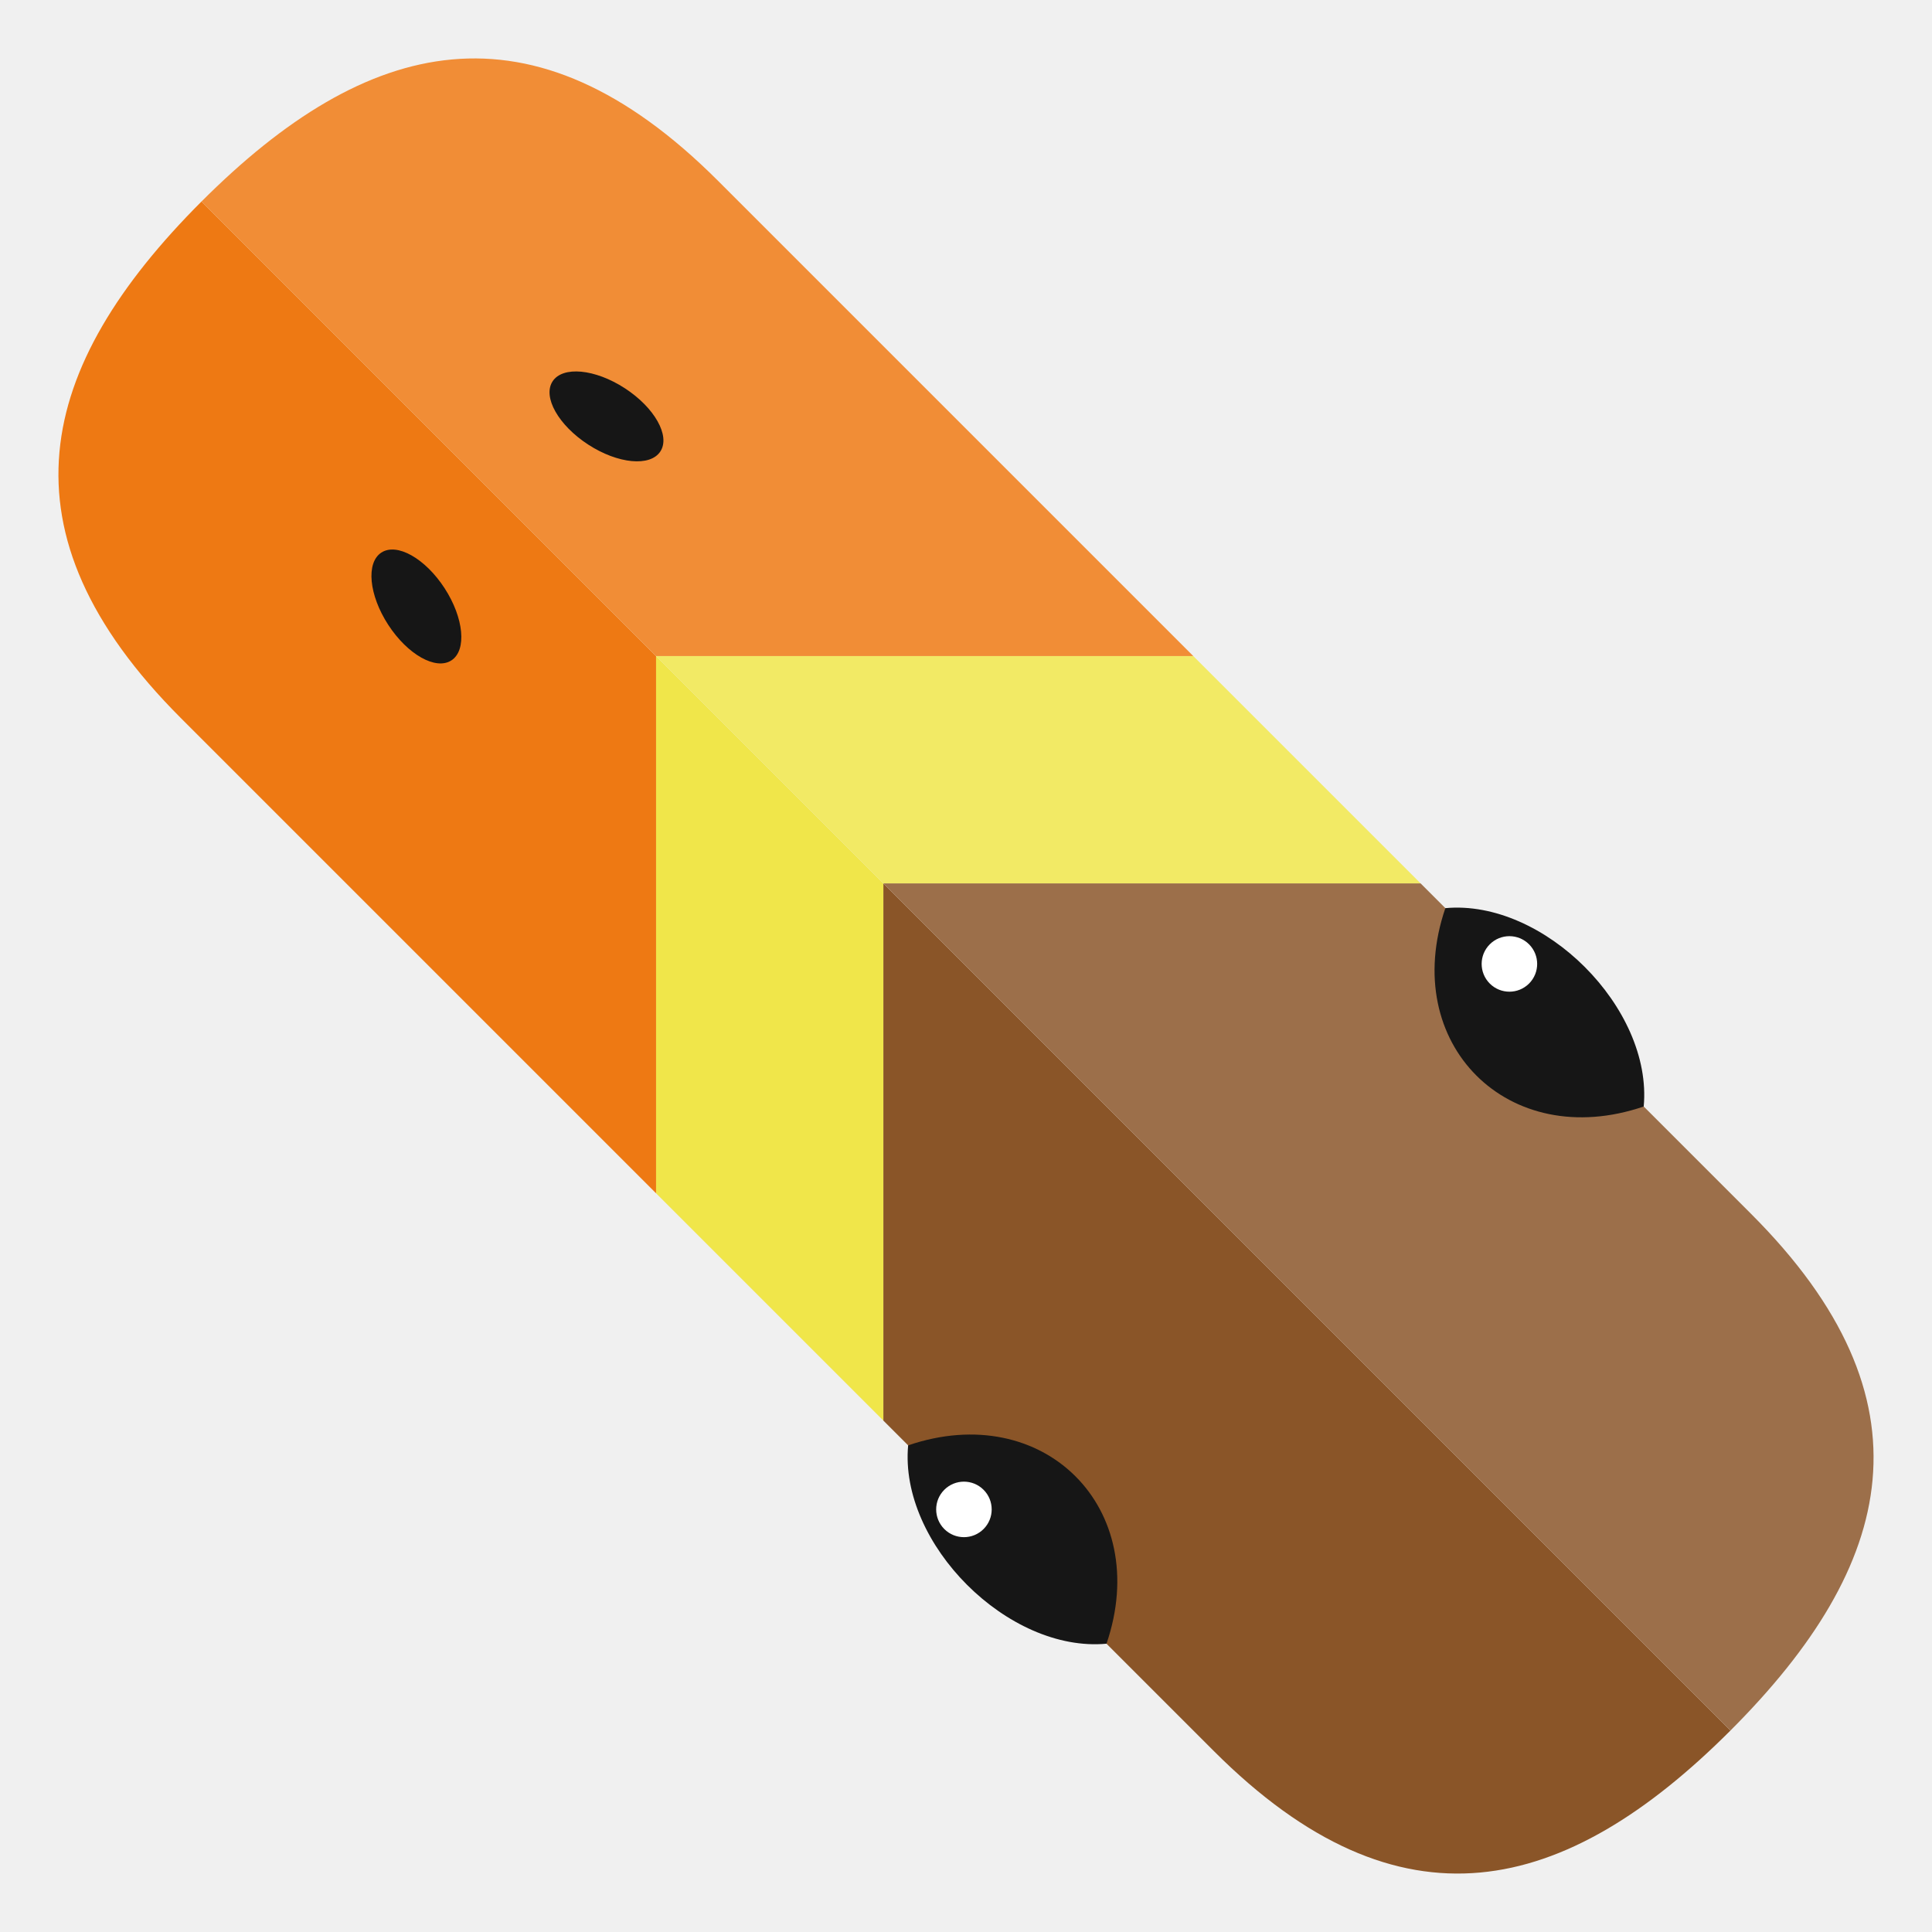
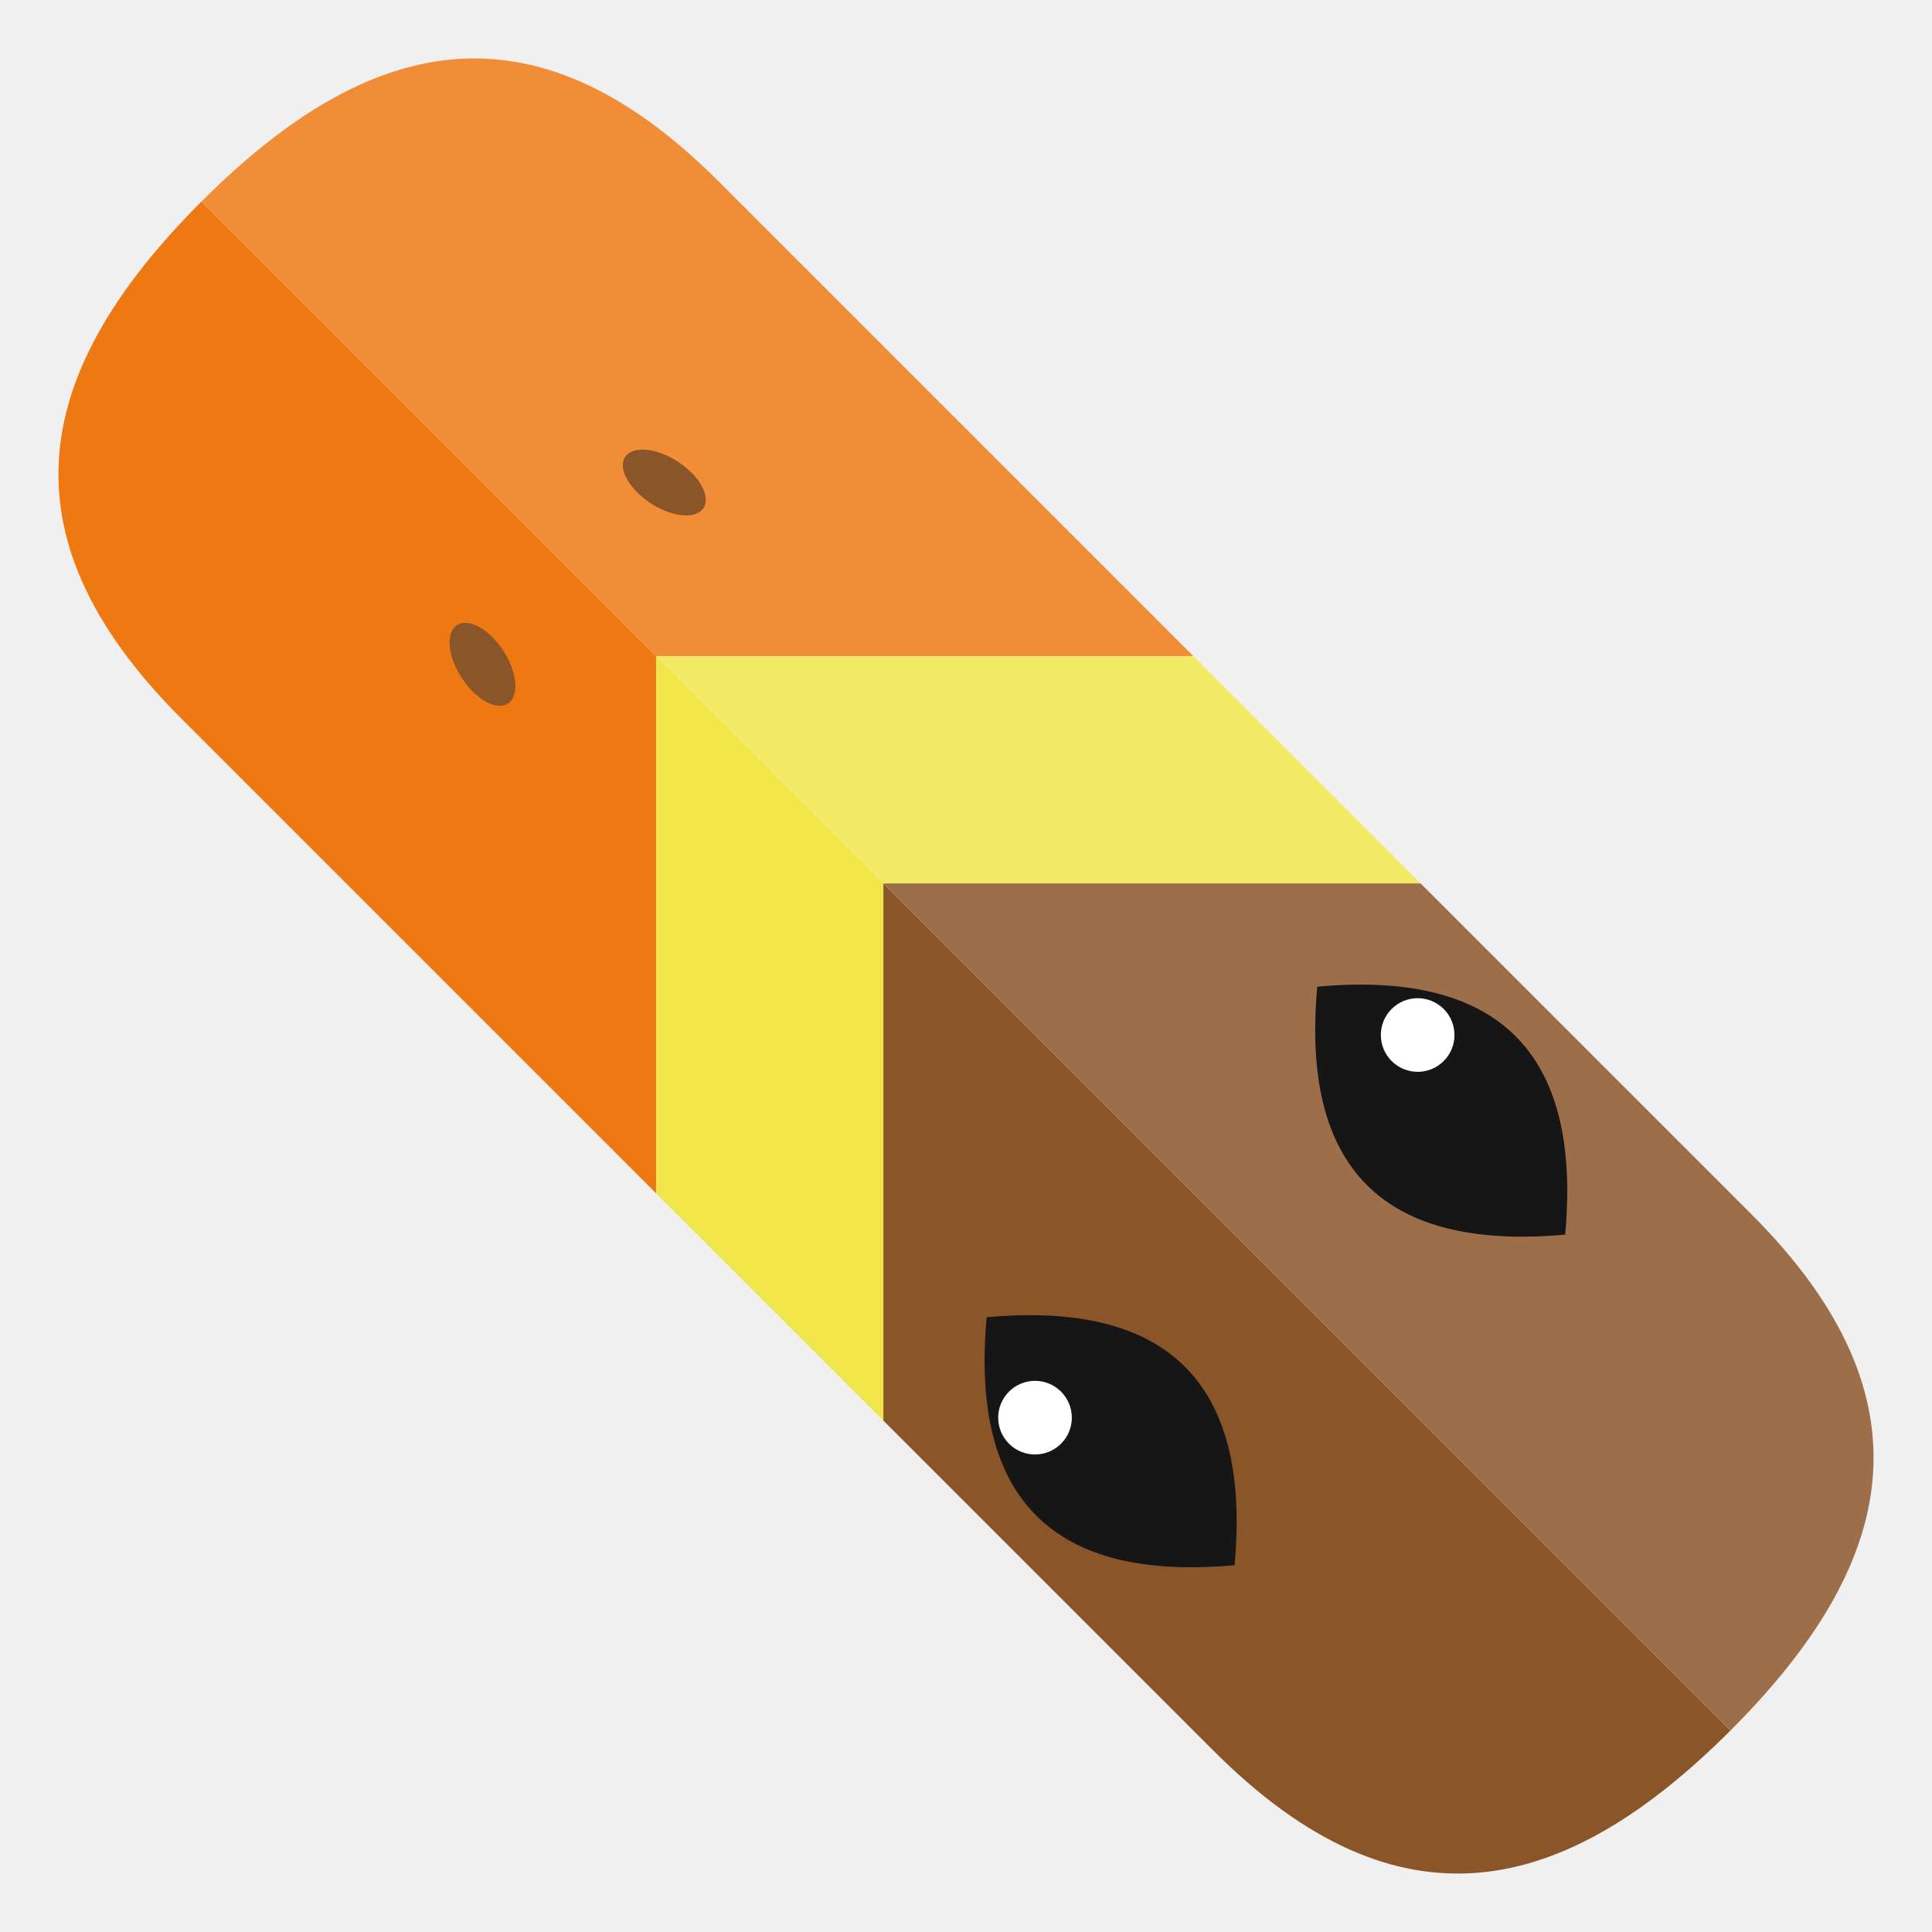
<svg xmlns="http://www.w3.org/2000/svg" viewBox="0 0 66.118 66.118" role="img" aria-labelledby="t">
  <g transform="translate(6.896,6.896) rotate(-45)">
    <path fill="#8a5528" transform="scale(-1,1)" d="M0,33 L13,46 L13,62 C13,71 8,74 0,74 Z" />
    <path fill="#9c6f4a" d="M0,33 L13,46 L13,62 C13,71 8,74 0,74 Z" />
    <path fill="#f0e64a" transform="scale(-1,1)" d="M0,22 L13,35 L13,46 L0,33 Z" />
    <path fill="#f2ea65" d="M0,22 L13,35 L13,46 L0,33 Z" />
    <path fill="#ee7913" transform="scale(-1,1)" d="M0,0 C8,0 13,3 13,12 L13,35 L0,22 Z" />
    <path fill="#f18d36" d="M0,0 C8,0 13,3 13,12 L13,35 L0,22 Z" />
    <g>
-       <ellipse fill="#161616" cx="4.6" cy="15" rx="1.15" ry="2.2" transform="rotate(-12 4.6 15)" />
+       <ellipse fill="#8a5528" cx="4.4" cy="18" rx="0.85" ry="1.6" transform="rotate(-12 4.4 18)" />
    </g>
    <g transform="scale(-1,1)">
-       <ellipse fill="#161616" cx="4.6" cy="15" rx="1.15" ry="2.2" transform="rotate(-12 4.6 15)" />
+       <ellipse fill="#8a5528" cx="4.4" cy="18" rx="0.85" ry="1.6" transform="rotate(-12 4.4 18)" />
    </g>
-     <path fill="#161616" transform="scale(-1,1)" d="M13,47.2 C15.6,49.36 15.6,54.64 13,56.8 C8.6,54.64 8.6,49.36 13,47.2 Z" />
-     <circle fill="#ffffff" transform="scale(-1,1)" cx="13.2" cy="50.1" r="0.95" />
-     <path fill="#161616" d="M13,47.2 C15.6,49.36 15.6,54.64 13,56.8 C8.6,54.64 8.6,49.36 13,47.2 Z" />
-     <circle fill="#ffffff" cx="13.2" cy="50.1" r="0.95" />
+     <path fill="#161616" transform="scale(-1,1)" d="M8,46 Q15.2,52 8,58 Q0.8,52 8,46 Z" />
+     <circle fill="#ffffff" transform="scale(-1,1)" cx="9.26" cy="49.6" r="1.26" />
+     <path fill="#161616" d="M8,46 Q15.2,52 8,58 Q0.8,52 8,46 Z" />
+     <circle fill="#ffffff" cx="9.26" cy="49.6" r="1.26" />
  </g>
</svg>
